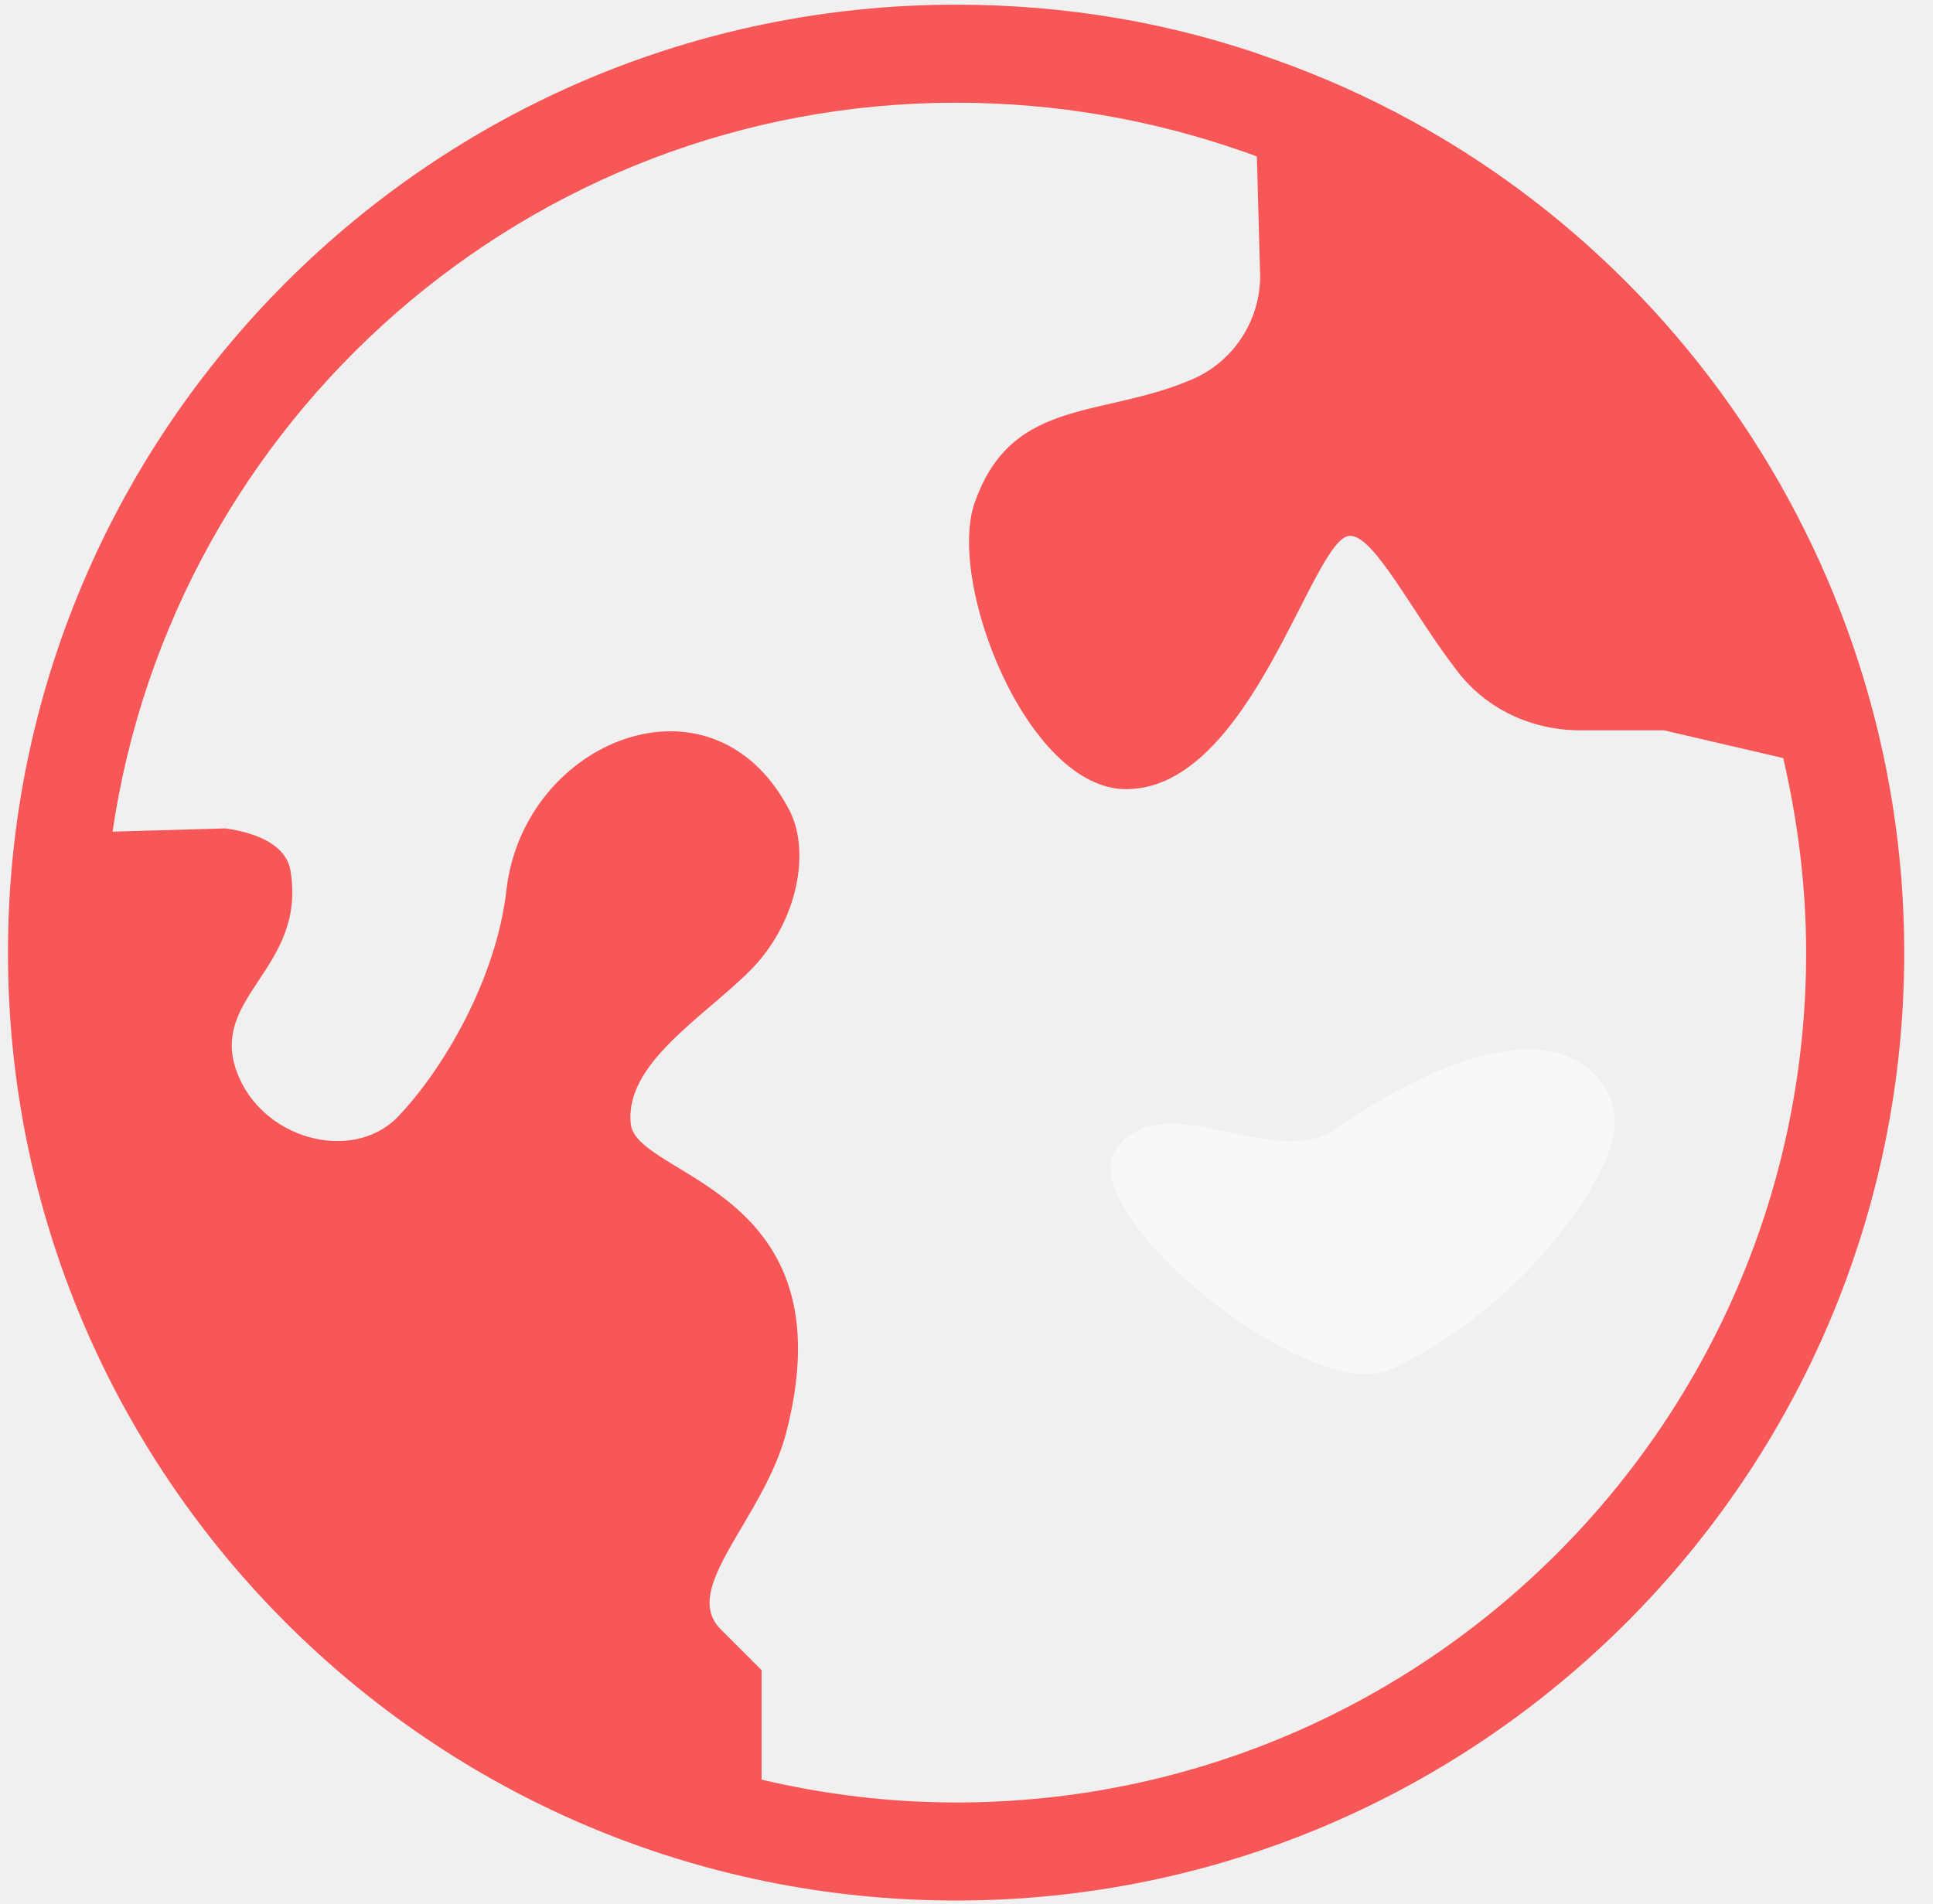
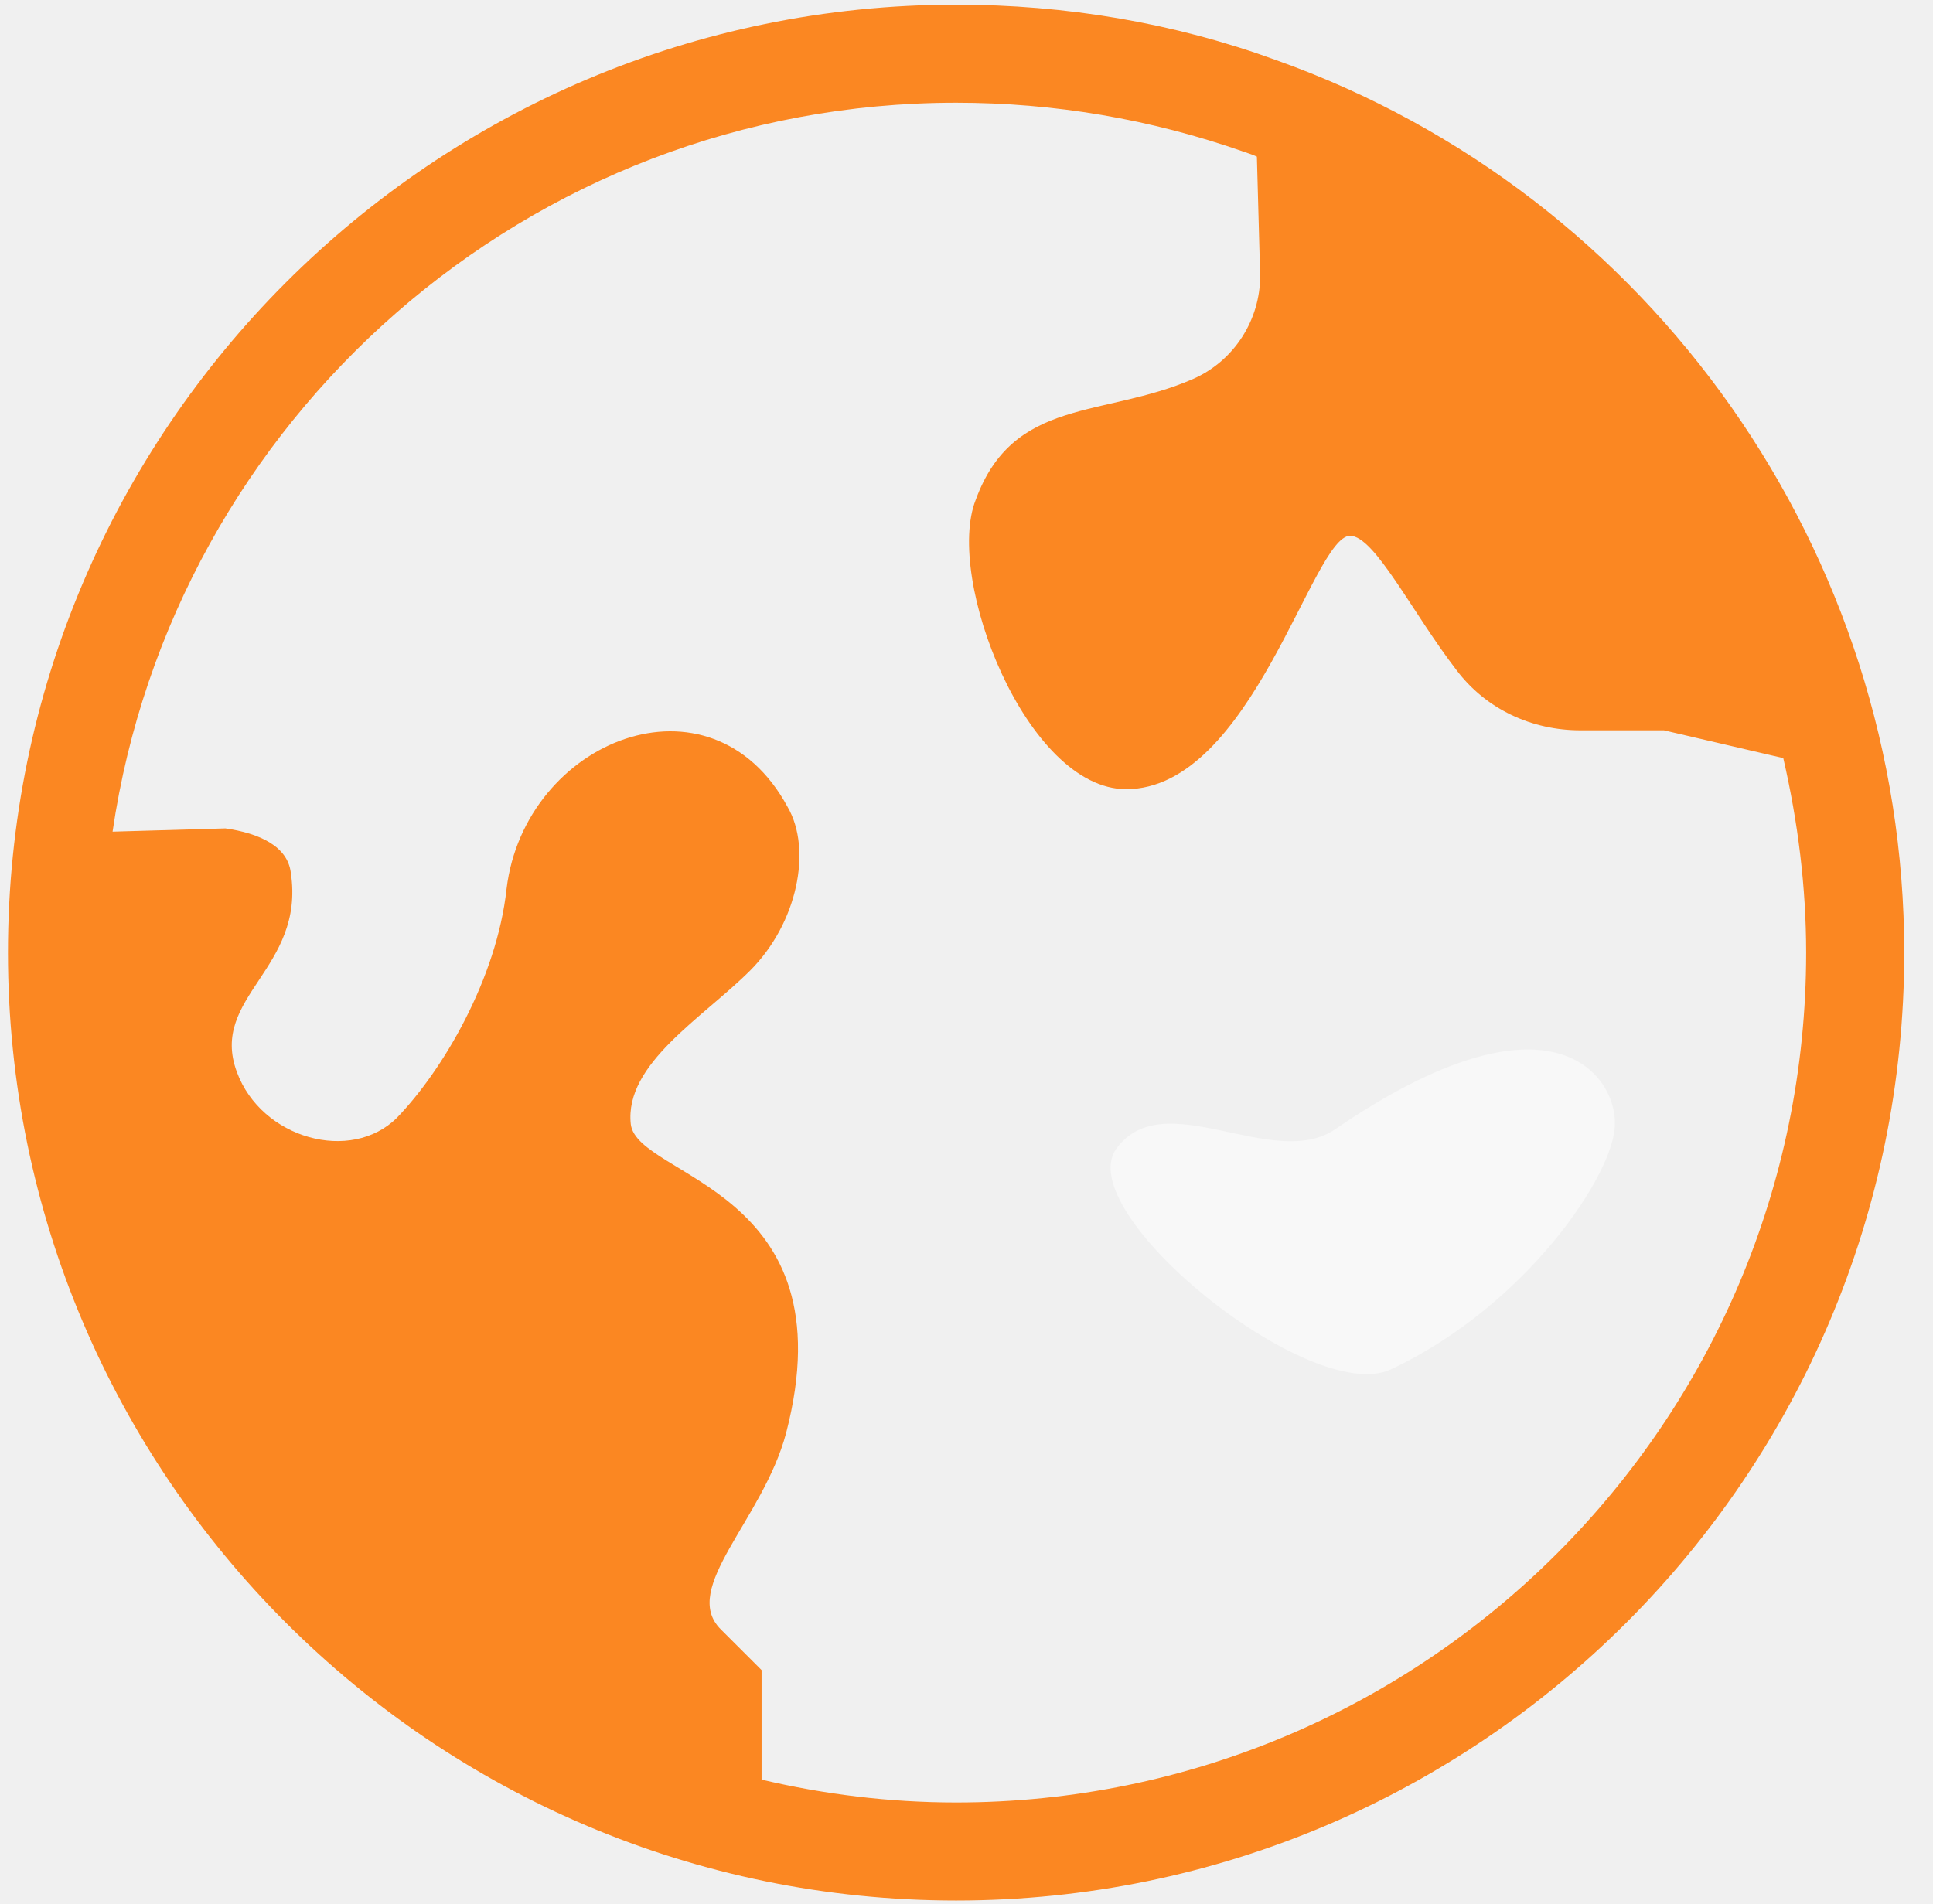
<svg xmlns="http://www.w3.org/2000/svg" width="67" height="66" viewBox="0 0 67 66" fill="none">
  <path opacity="0.5" d="M46.285 39.144C44.132 40.618 40.336 37.558 38.692 39.824C37.106 42.034 45.435 48.777 48.212 47.474C52.914 45.264 55.974 40.674 55.974 38.974C56.031 37.331 53.821 33.988 46.285 39.144Z" fill="white" />
-   <path d="M44.245 2.088C40.675 0.785 36.936 0.162 33.139 0.162C15.008 0.162 0.276 14.893 0.276 33.025C0.276 51.157 15.008 65.888 33.139 65.888C51.271 65.888 66.003 51.157 66.003 33.025C66.003 19.2 57.277 6.734 44.245 2.088ZM33.139 62.489C30.816 62.489 28.55 62.205 26.397 61.696V57.899C26.397 57.899 26.397 57.899 24.98 56.483C23.564 55.066 26.453 52.686 27.247 49.683C29.457 41.184 22.091 40.844 21.864 38.974C21.637 36.878 24.357 35.291 26 33.648C27.643 32.005 28.153 29.455 27.303 27.982C24.64 23.053 18.181 25.659 17.558 30.815C17.218 33.932 15.348 37.105 13.761 38.748C12.175 40.334 9.059 39.484 8.209 37.161C7.245 34.555 10.588 33.592 10.079 30.249C9.965 29.342 9.002 28.889 7.812 28.719L3.902 28.832C5.999 14.553 18.294 3.561 33.139 3.561C36.539 3.561 39.882 4.128 43.112 5.261C43.282 5.318 43.452 5.374 43.565 5.431L43.678 9.567C43.678 11.097 42.772 12.514 41.355 13.137C38.239 14.497 35.123 13.76 33.819 17.33C32.743 20.05 35.576 27.359 39.032 27.359C43.395 27.359 45.492 18.576 46.795 18.576C47.645 18.576 48.948 21.239 50.478 23.223C51.498 24.582 53.084 25.319 54.784 25.319H57.674L61.81 26.282C62.32 28.492 62.603 30.759 62.603 33.025C62.603 49.287 49.401 62.489 33.139 62.489Z" fill="#F85757" />
+   <path d="M44.245 2.088C40.675 0.785 36.936 0.162 33.139 0.162C15.008 0.162 0.276 14.893 0.276 33.025C0.276 51.157 15.008 65.888 33.139 65.888C51.271 65.888 66.003 51.157 66.003 33.025C66.003 19.2 57.277 6.734 44.245 2.088ZM33.139 62.489C30.816 62.489 28.55 62.205 26.397 61.696V57.899C26.397 57.899 26.397 57.899 24.98 56.483C23.564 55.066 26.453 52.686 27.247 49.683C29.457 41.184 22.091 40.844 21.864 38.974C21.637 36.878 24.357 35.291 26 33.648C27.643 32.005 28.153 29.455 27.303 27.982C24.64 23.053 18.181 25.659 17.558 30.815C17.218 33.932 15.348 37.105 13.761 38.748C12.175 40.334 9.059 39.484 8.209 37.161C7.245 34.555 10.588 33.592 10.079 30.249C9.965 29.342 9.002 28.889 7.812 28.719L3.902 28.832C5.999 14.553 18.294 3.561 33.139 3.561C36.539 3.561 39.882 4.128 43.112 5.261C43.282 5.318 43.452 5.374 43.565 5.431L43.678 9.567C43.678 11.097 42.772 12.514 41.355 13.137C38.239 14.497 35.123 13.76 33.819 17.33C32.743 20.05 35.576 27.359 39.032 27.359C43.395 27.359 45.492 18.576 46.795 18.576C47.645 18.576 48.948 21.239 50.478 23.223C51.498 24.582 53.084 25.319 54.784 25.319H57.674L61.81 26.282C62.32 28.492 62.603 30.759 62.603 33.025C62.603 49.287 49.401 62.489 33.139 62.489Z" fill="#fb8722" />
</svg>
